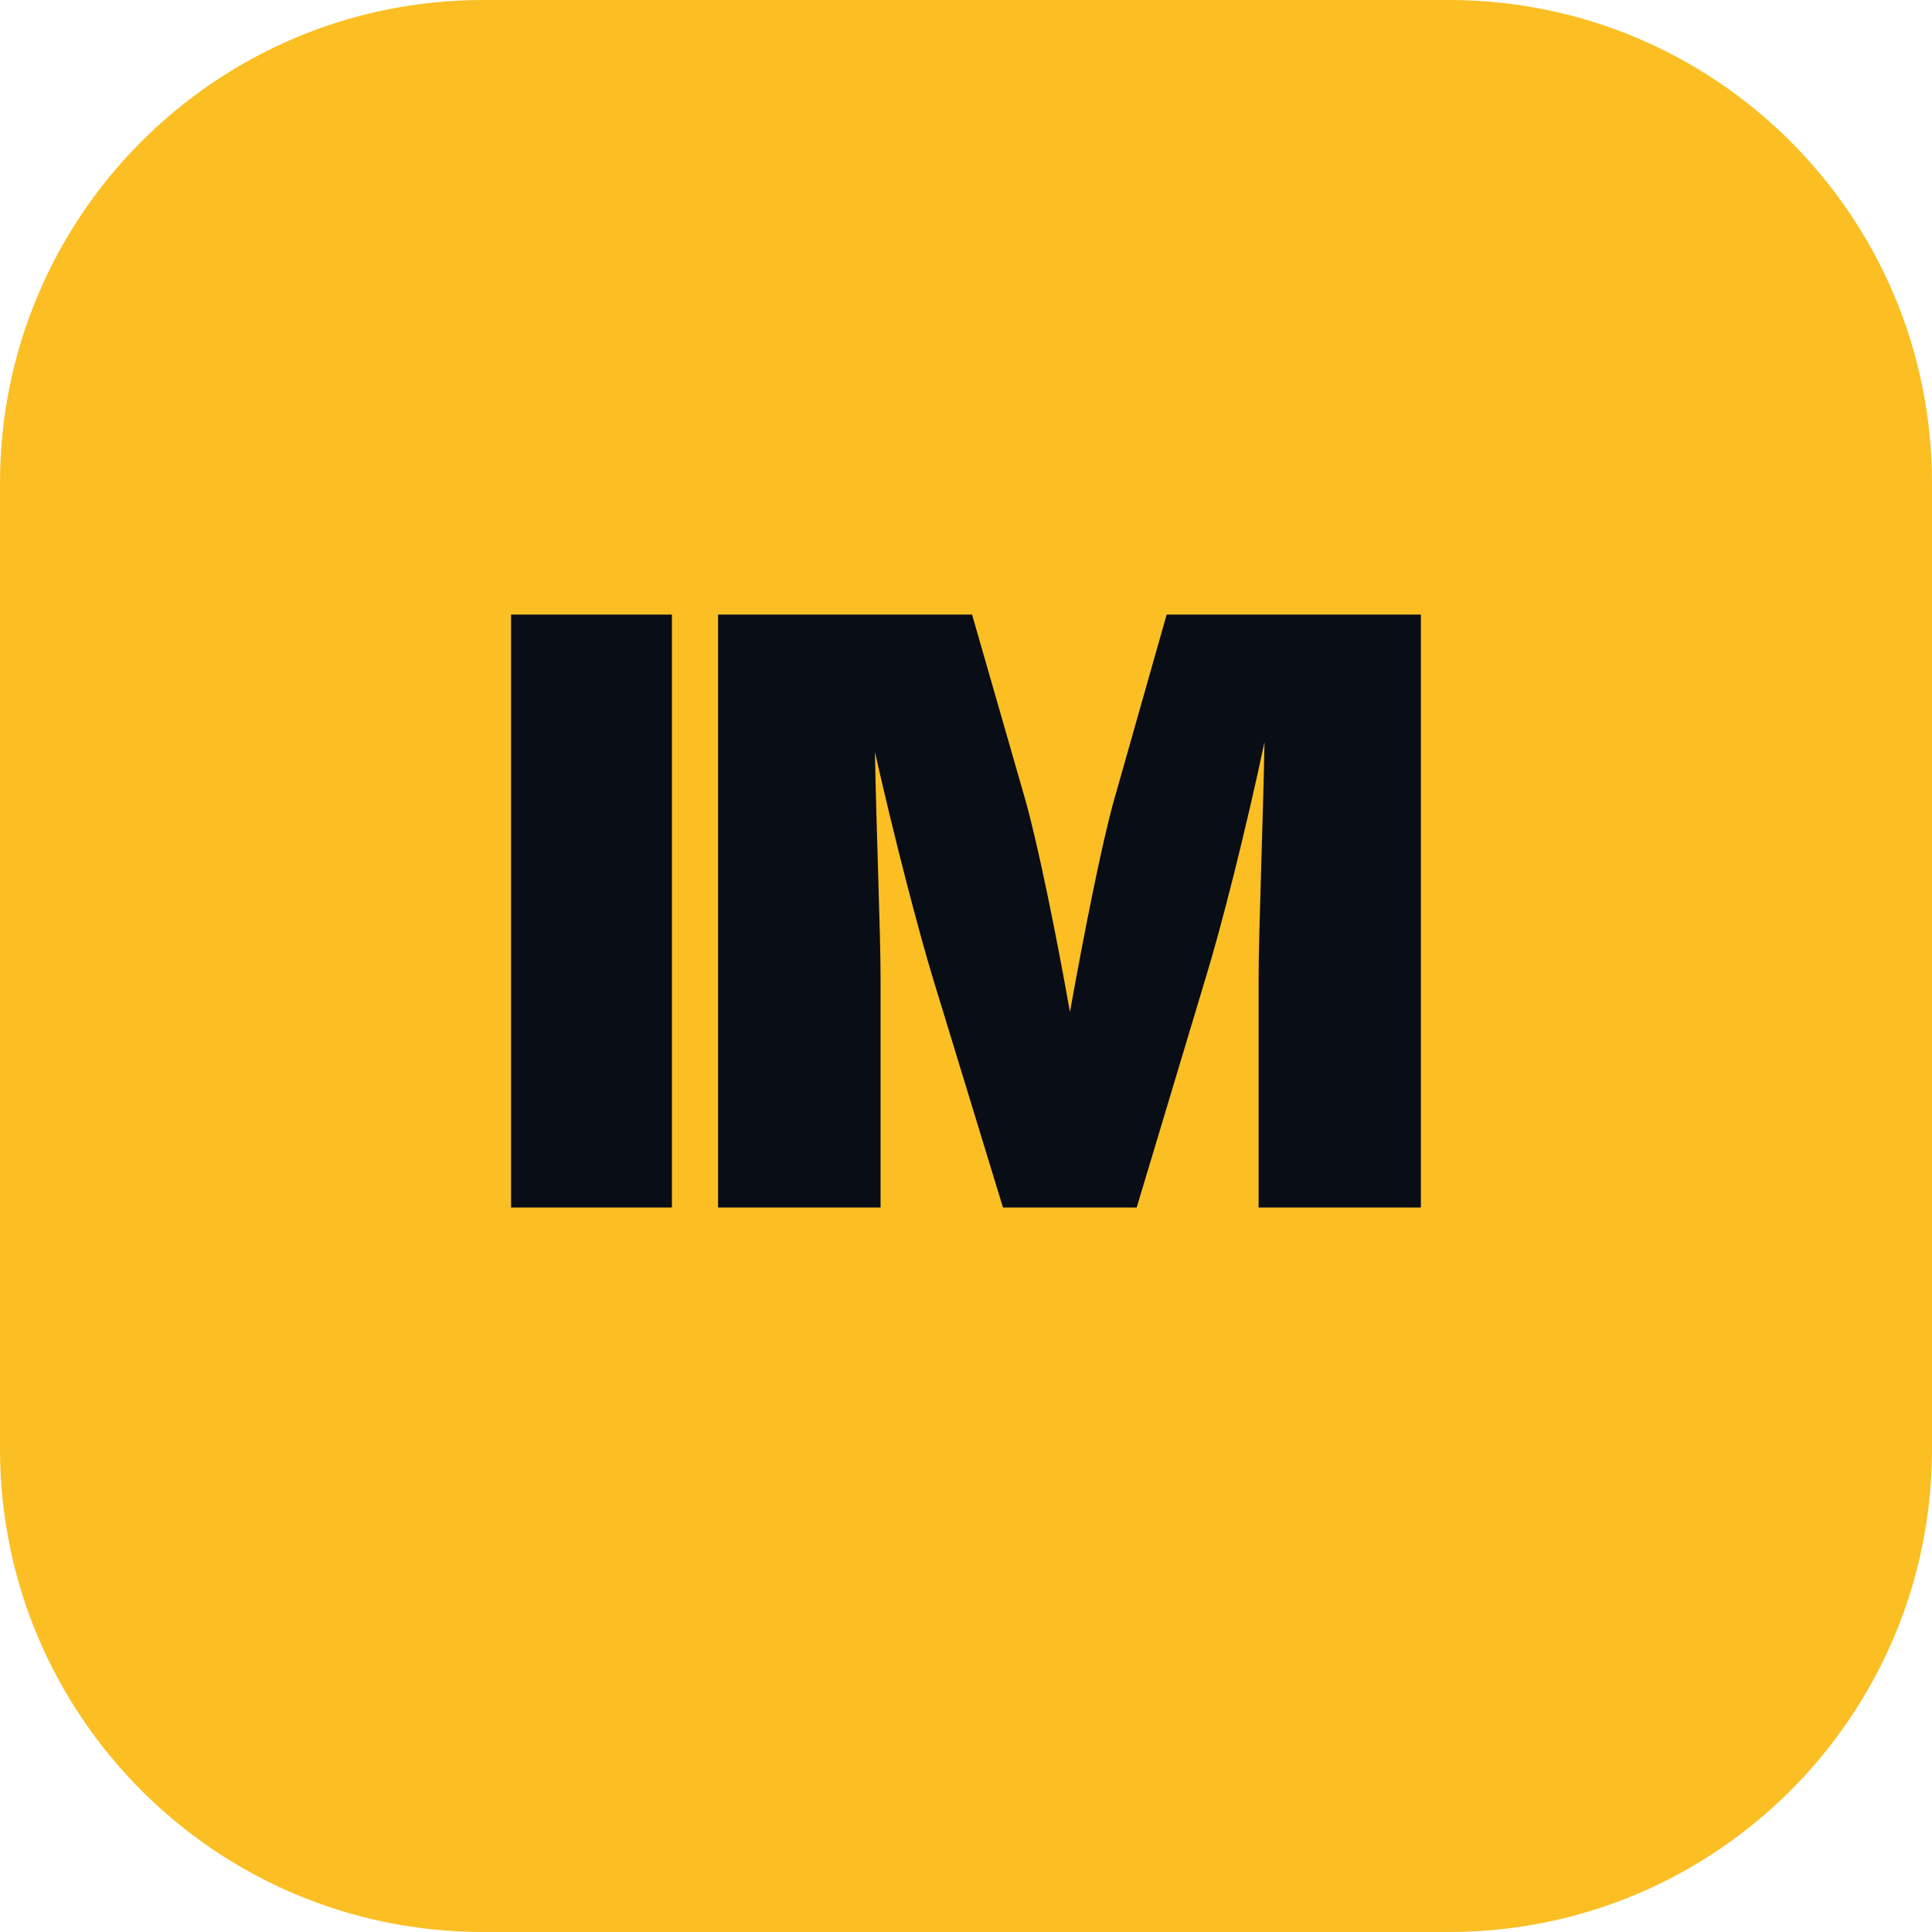
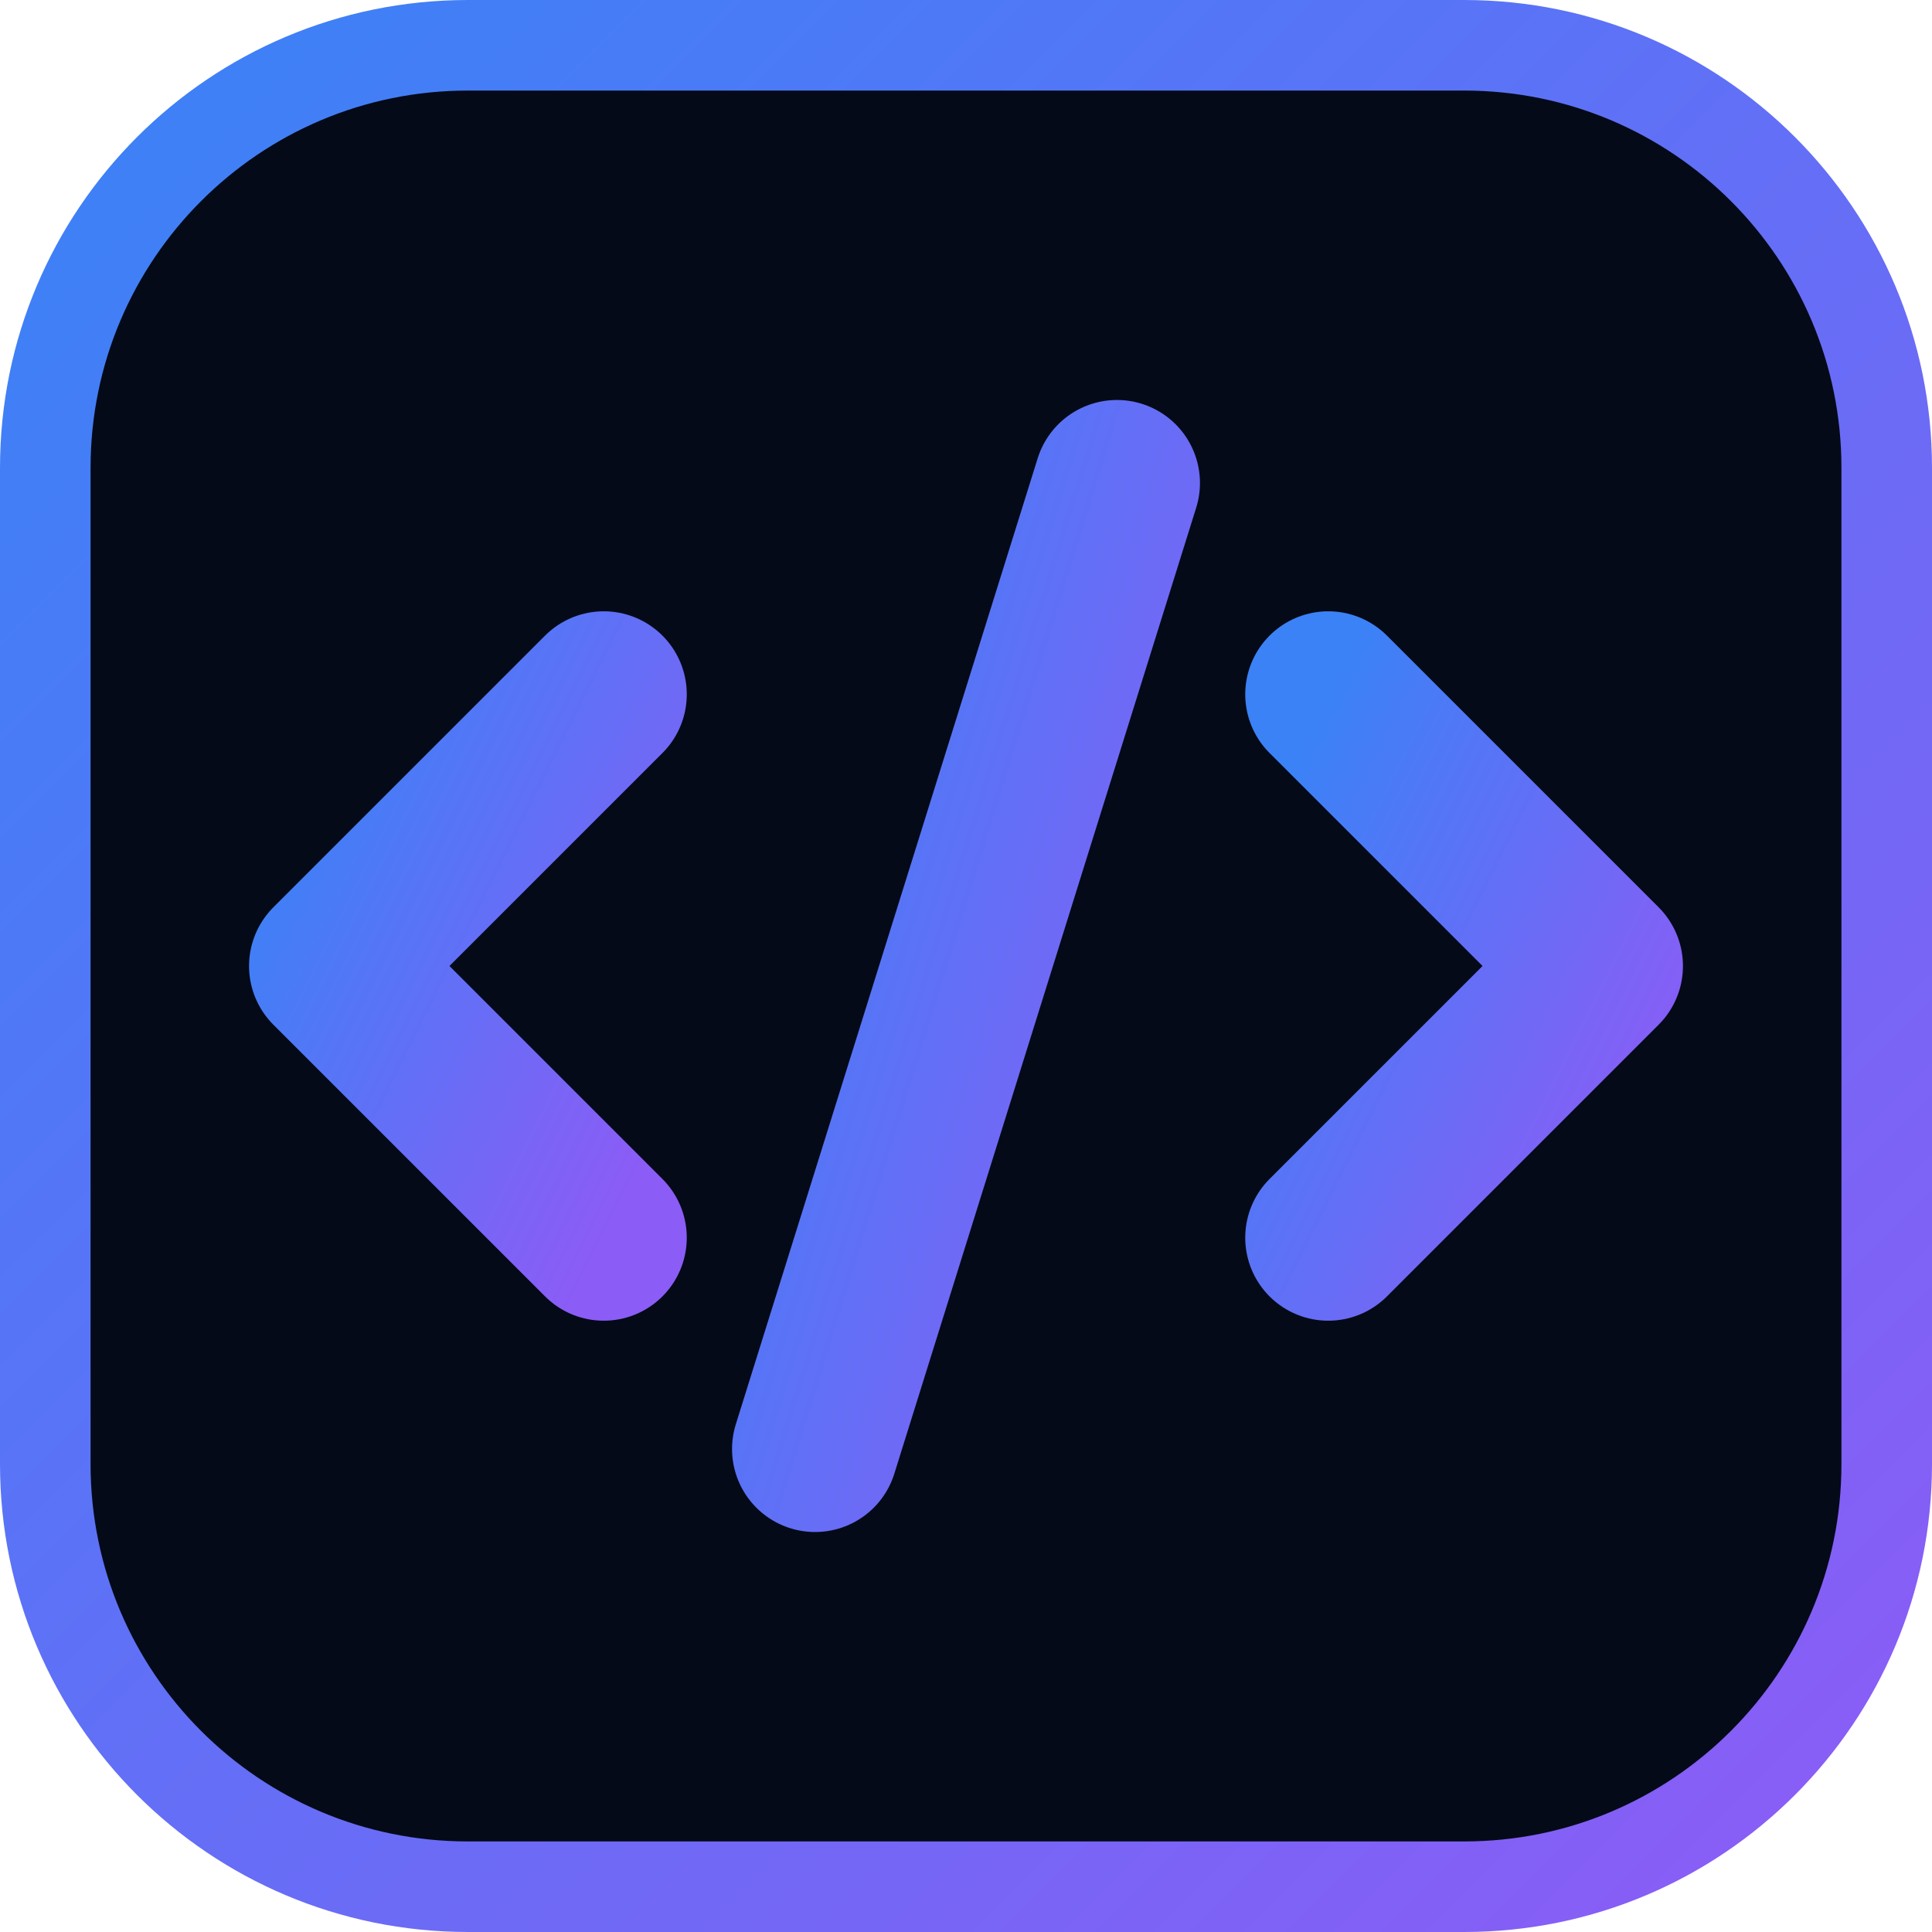
- <svg xmlns="http://www.w3.org/2000/svg" viewBox="0 0 128 128" width="100%" height="100%">
-   <rect width="128" height="128" rx="32" fill="#fbbf24" />
-   <text x="64" y="80" font-family="-apple-system, BlinkMacSystemFont, 'Outfit', 'Plus Jakarta Sans', system-ui, sans-serif" font-size="54" font-weight="900" fill="#090d16" text-anchor="middle" letter-spacing="-2">IM</text>
+ <svg xmlns="http://www.w3.org/2000/svg" viewBox="0 0 128 128">
+   <defs>
+     <linearGradient id="neon" x1="0" y1="0" x2="1" y2="1">
+       <stop offset="0" stop-color="#3B82F6" />
+       <stop offset="1" stop-color="#8B5CF6" />
+     </linearGradient>
+   </defs>
+   <rect x="3" y="3" width="122" height="122" rx="28" fill="#050A18" stroke="url(#neon)" stroke-width="6" />
+   <g fill="none" stroke="url(#neon)" stroke-width="11" stroke-linecap="round" stroke-linejoin="round">
+     <polyline points="40,46 22,64 40,82" />
+     <polyline points="88,46 106,64 88,82" />
+     <line x1="74" y1="32" x2="54" y2="96" />
+   </g>
</svg>
